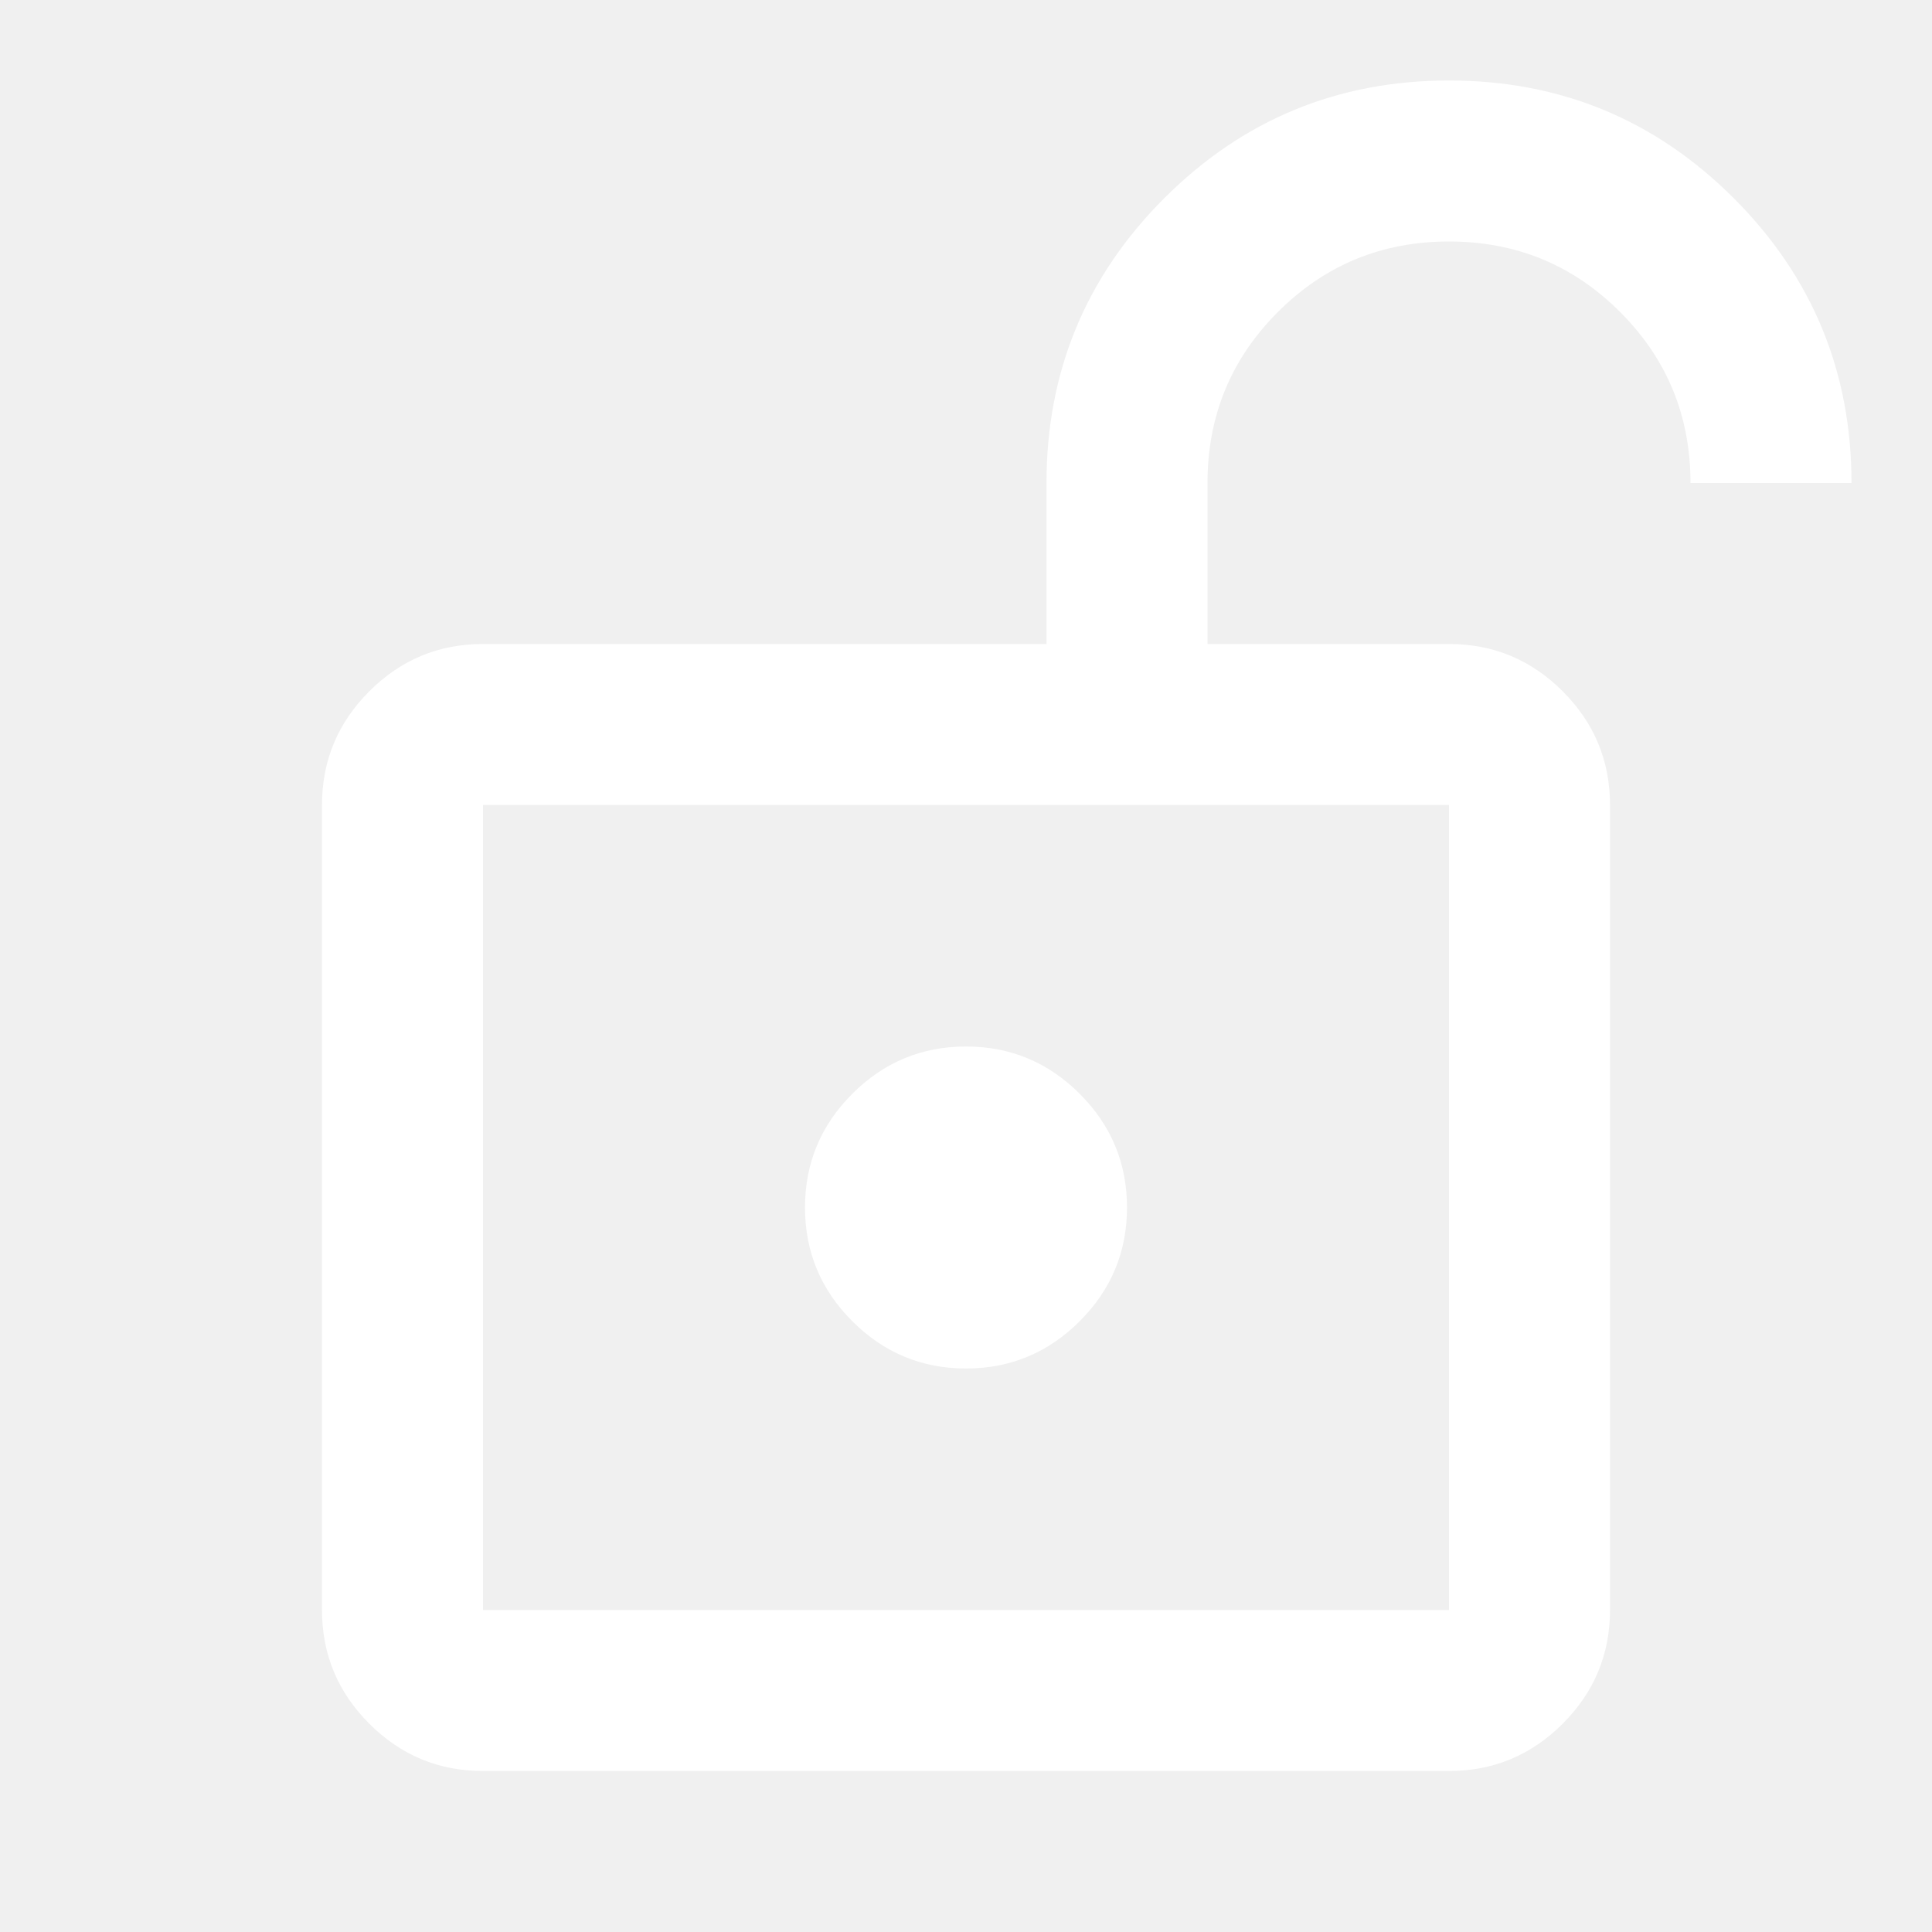
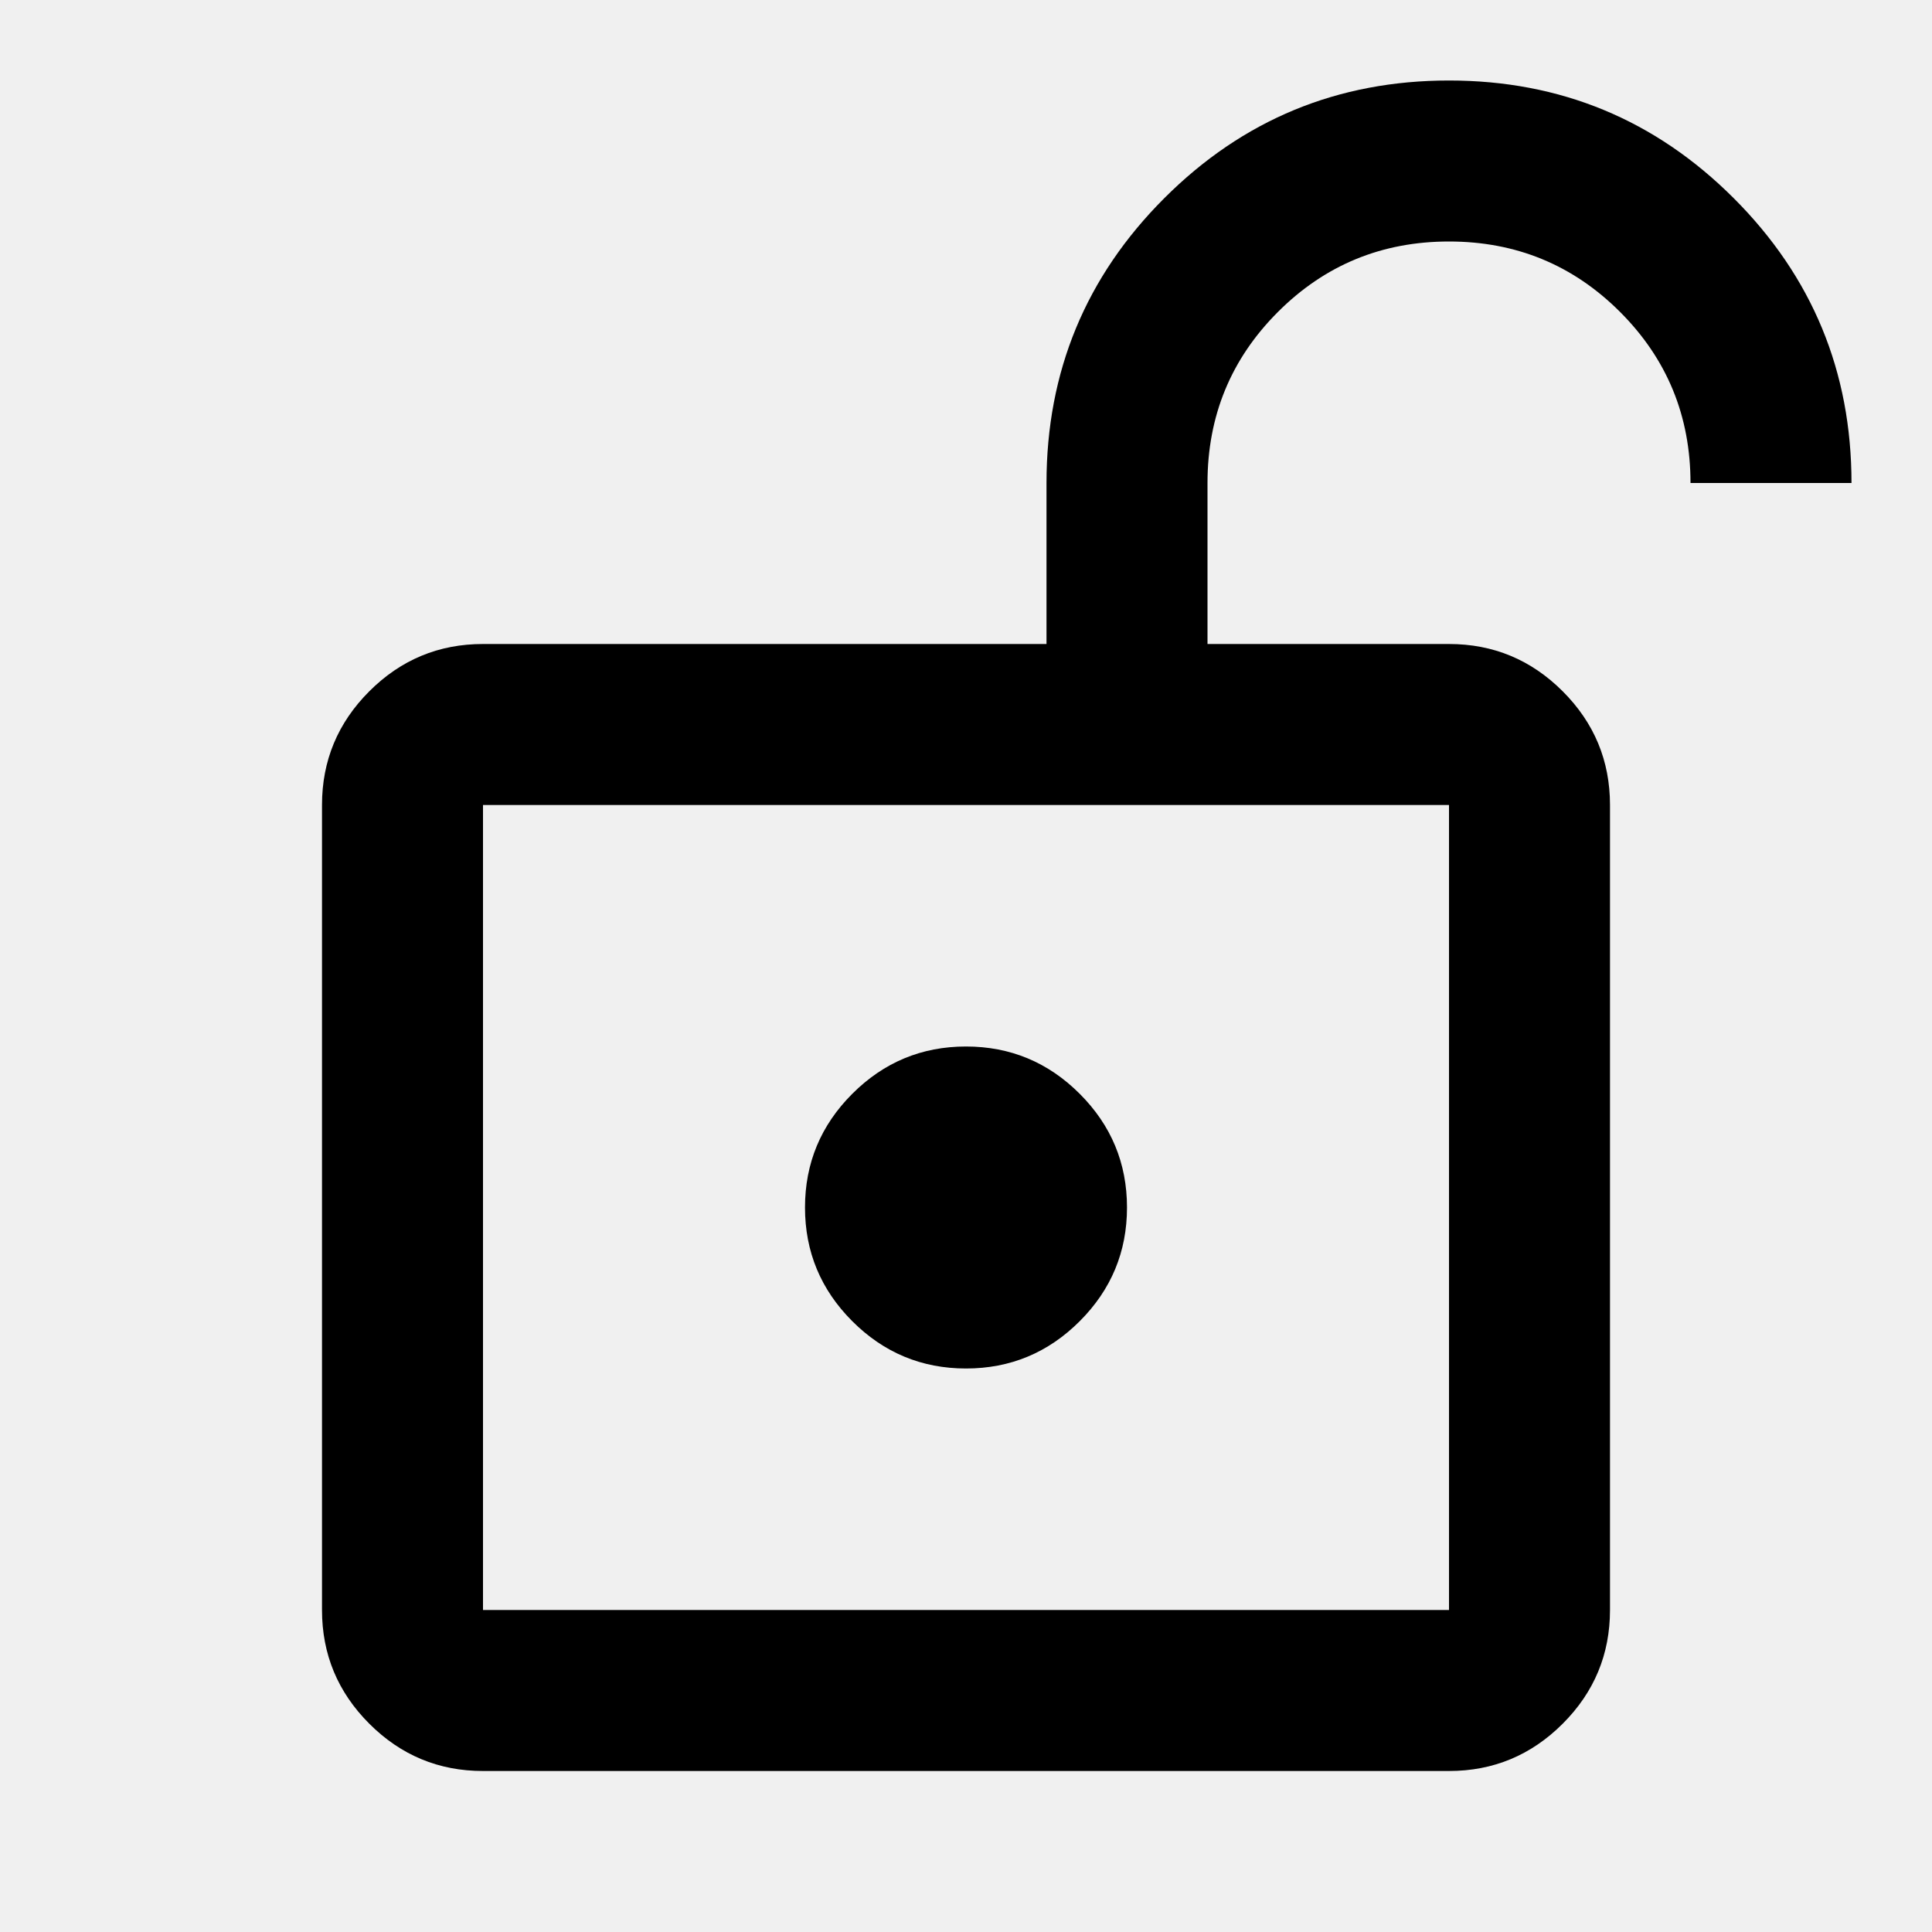
- <svg xmlns="http://www.w3.org/2000/svg" fill="#ffffff" height="24" viewBox="0 -960 960 960" width="24">
+ <svg xmlns="http://www.w3.org/2000/svg" height="24" viewBox="0 -960 960 960" width="24">
  <path d="M240-160h480v-400H240v400Zm240-120q33 0 56.5-23.5T560-360q0-33-23.5-56.5T480-440q-33 0-56.5 23.5T400-360q0 33 23.5 56.5T480-280ZM240-160v-400 400Zm0 80q-33 0-56.5-23.5T160-160v-400q0-33 23.5-56.5T240-640h280v-80q0-83 58.5-141.5T720-920q83 0 141.5 58.5T920-720h-80q0-50-35-85t-85-35q-50 0-85 35t-35 85v80h120q33 0 56.5 23.5T800-560v400q0 33-23.5 56.5T720-80H240Z" />
</svg>
